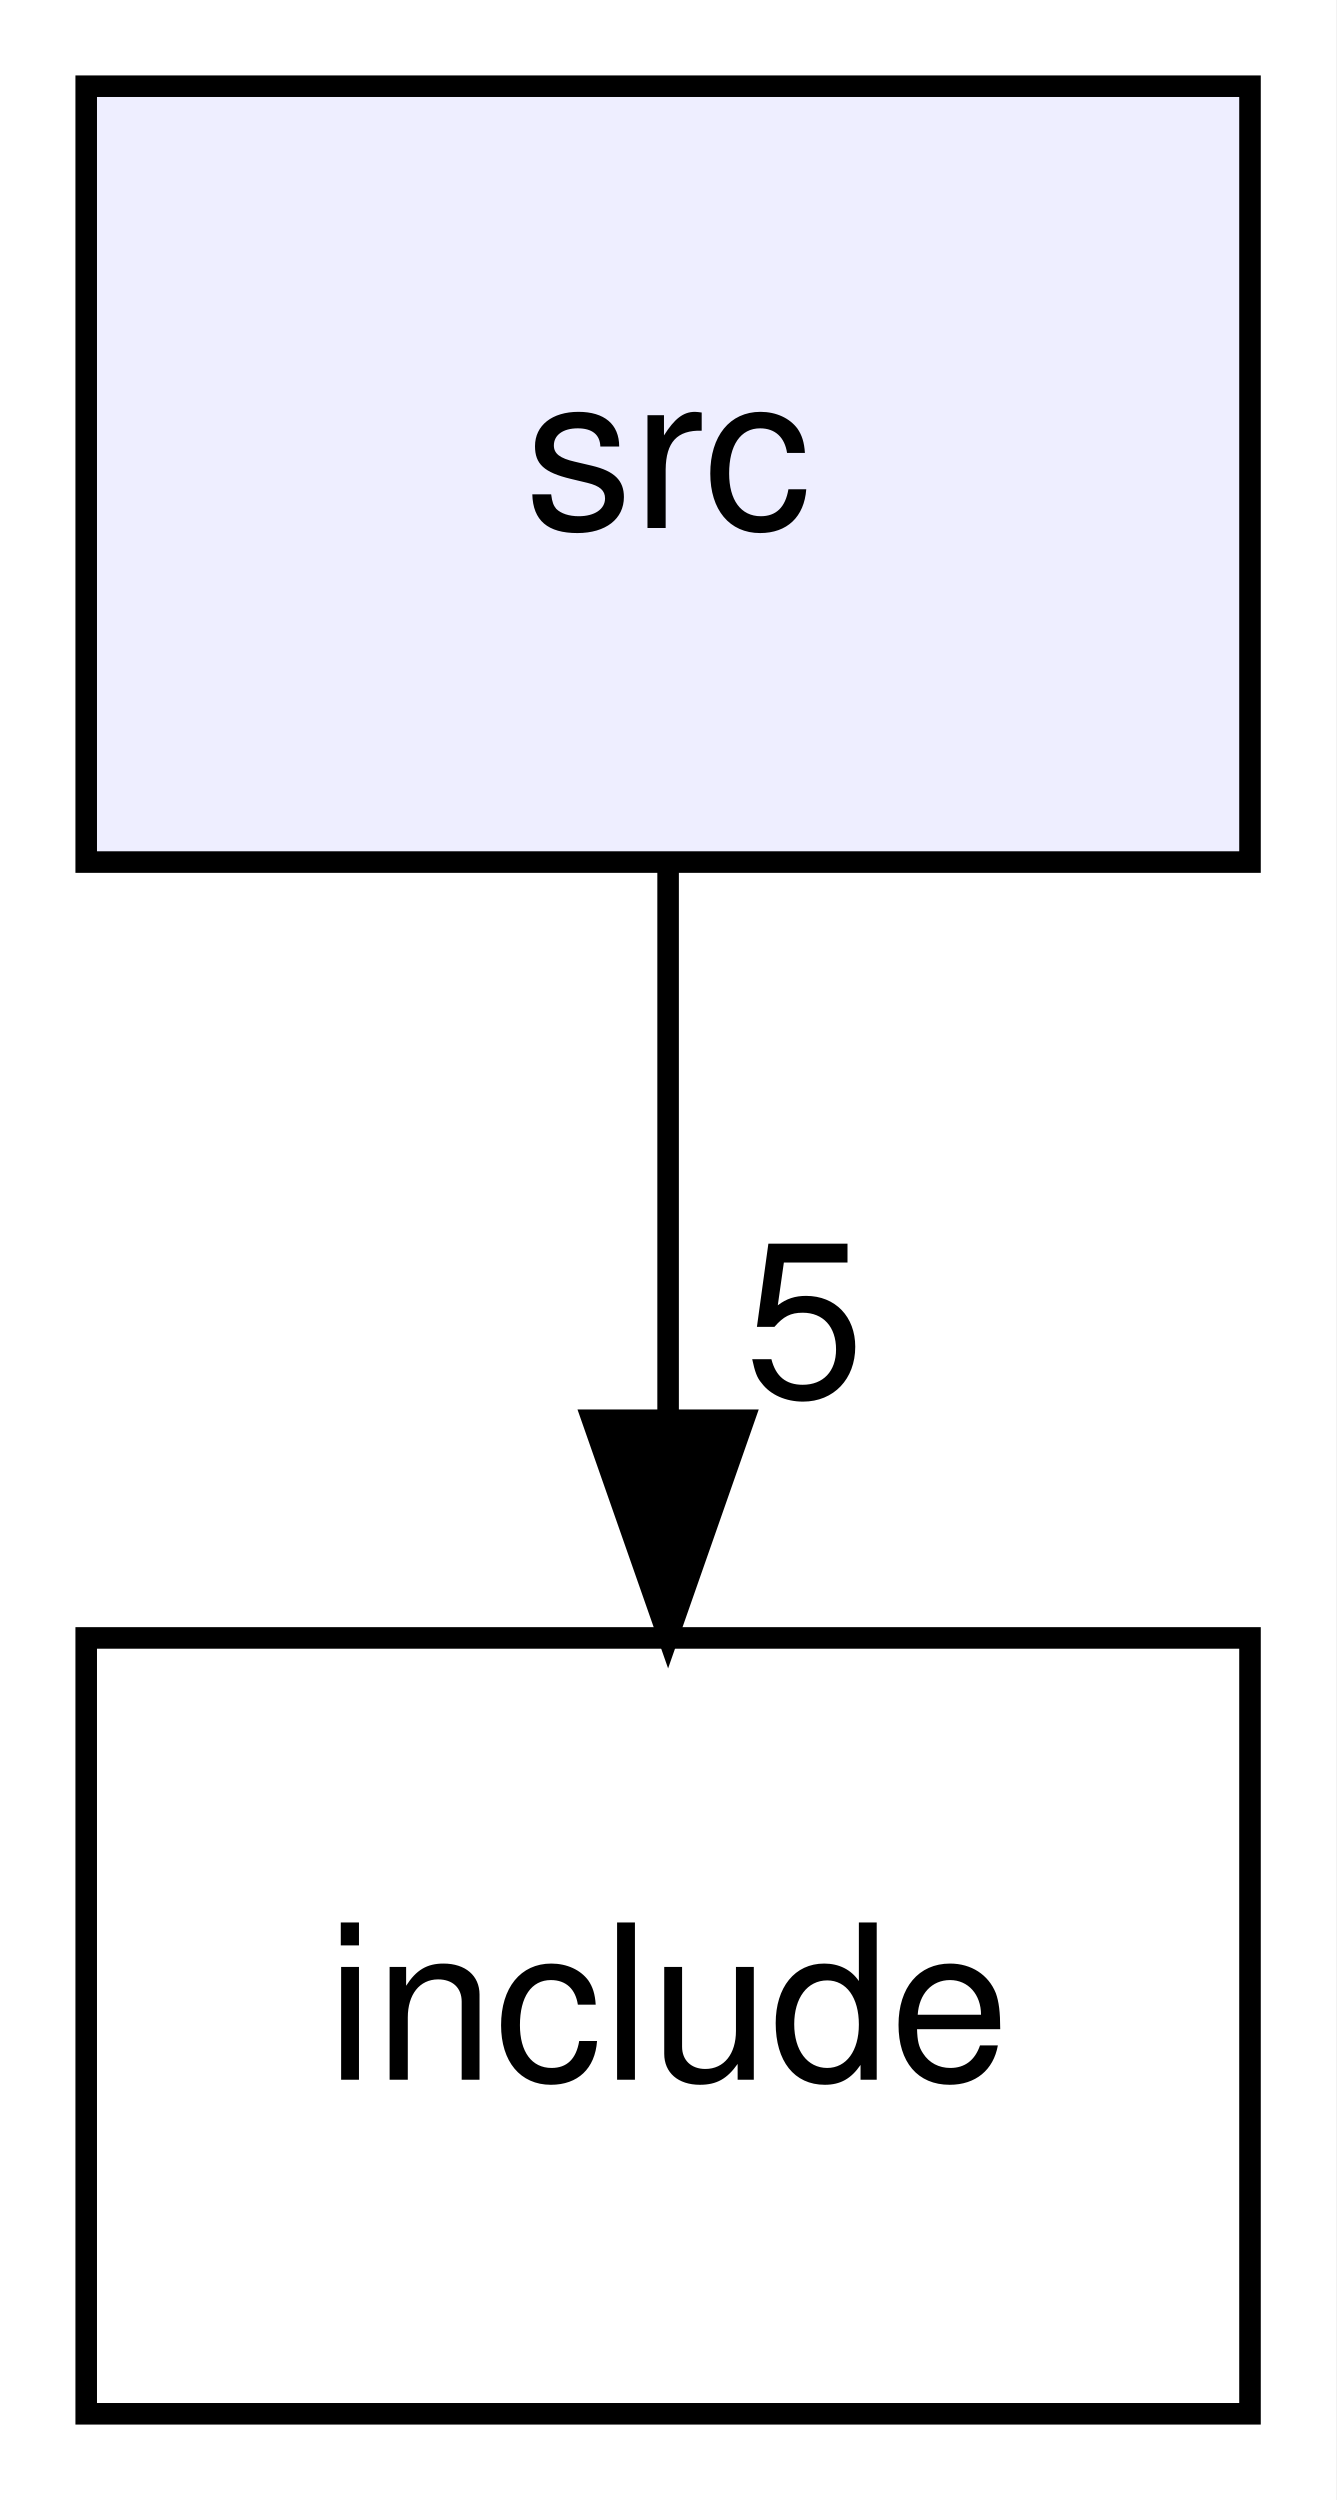
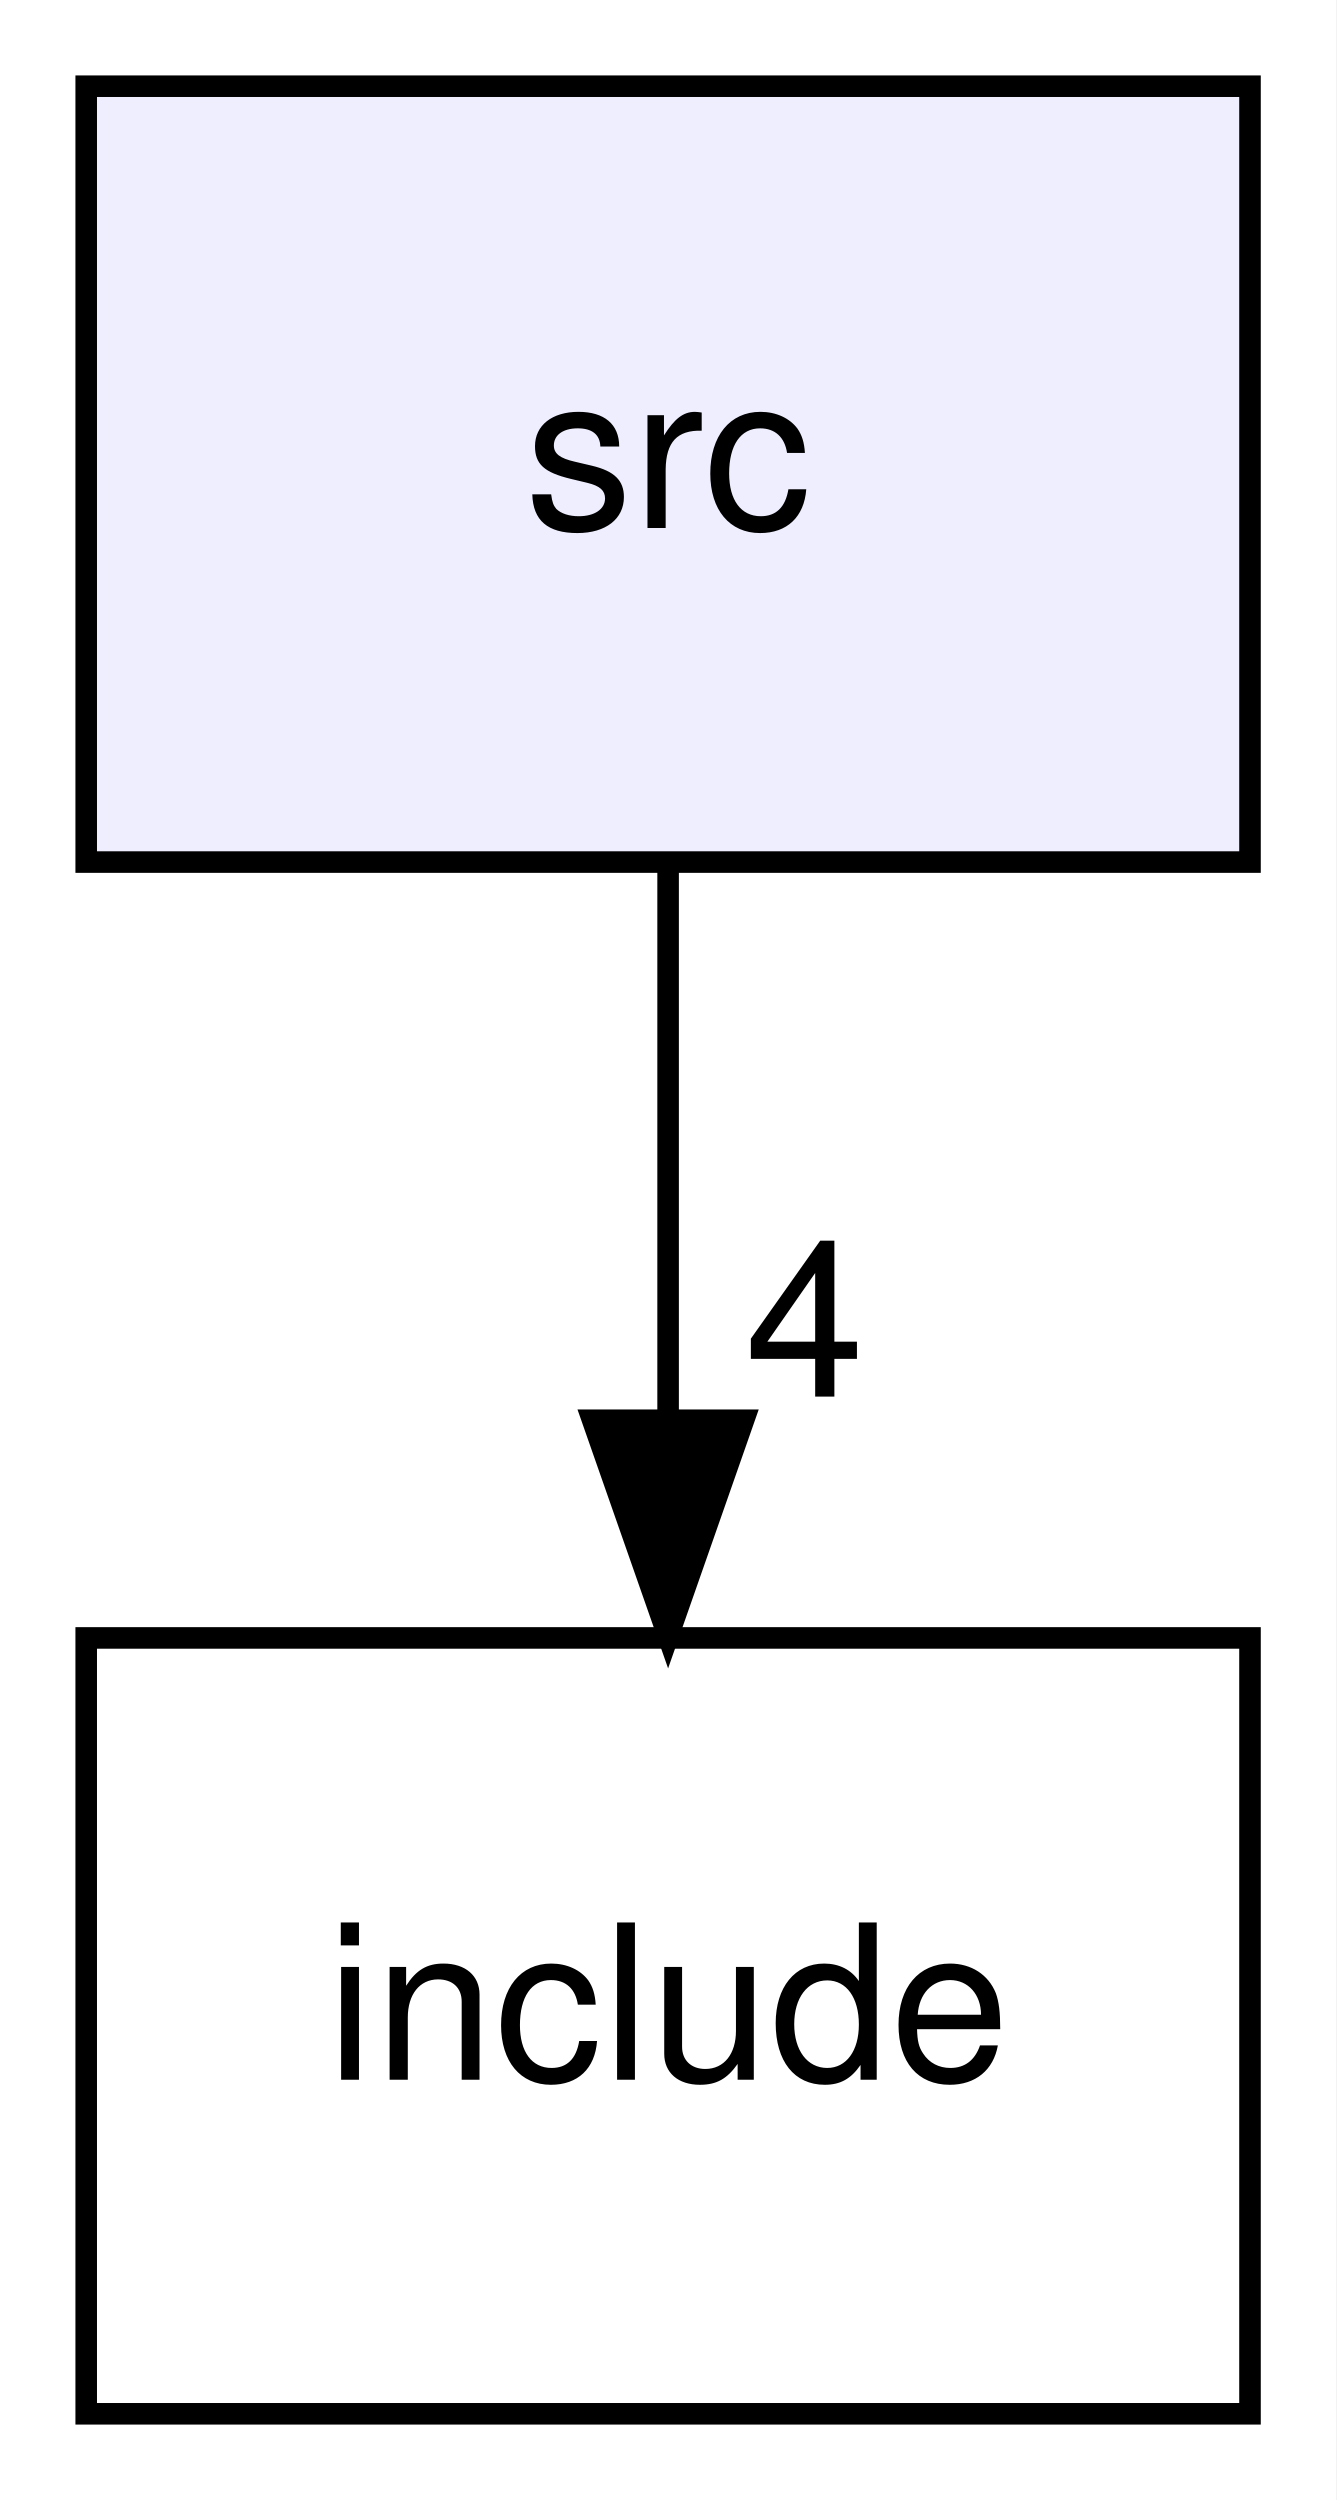
<svg xmlns="http://www.w3.org/2000/svg" xmlns:xlink="http://www.w3.org/1999/xlink" width="62pt" height="116pt" viewBox="0.00 0.00 62.00 116.00">
  <g id="graph0" class="graph" transform="scale(1 1) rotate(0) translate(4 112)">
    <polygon fill="white" stroke="transparent" points="-4,4 -4,-112 58,-112 58,4 -4,4" />
    <g id="node1" class="node">
      <g id="a_node1">
        <a xlink:href="dir_68267d1309a1af8e8297ef4c3efbcdba.html" target="_top" xlink:title="src">
          <polygon fill="#eeeeff" stroke="black" points="54,-108 0,-108 0,-72 54,-72 54,-108" />
          <text text-anchor="middle" x="27" y="-87.5" font-family="Helvetica,sans-Serif" font-size="10.00">src</text>
        </a>
      </g>
    </g>
    <g id="node2" class="node">
      <g id="a_node2">
        <a xlink:href="dir_d44c64559bbebec7f509842c48db8b23.html" target="_top" xlink:title="include">
          <polygon fill="none" stroke="black" points="54,-36 0,-36 0,0 54,0 54,-36" />
          <text text-anchor="middle" x="27" y="-15.5" font-family="Helvetica,sans-Serif" font-size="10.00">include</text>
        </a>
      </g>
    </g>
    <g id="edge1" class="edge">
      <path fill="none" stroke="black" d="M27,-71.7C27,-63.98 27,-54.71 27,-46.11" />
      <polygon fill="black" stroke="black" points="30.5,-46.1 27,-36.1 23.5,-46.1 30.5,-46.1" />
      <g id="a_edge1-headlabel">
-         <a xlink:href="dir_000001_000000.html" target="_top" xlink:title="5">
-           <text text-anchor="middle" x="33.34" y="-47.2" font-family="Helvetica,sans-Serif" font-size="10.00">5</text>
+         <a xlink:href="dir_000001_000000.html" target="_top" xlink:title="4">
+           <text text-anchor="middle" x="33.34" y="-47.2" font-family="Helvetica,sans-Serif" font-size="10.00">4</text>
        </a>
      </g>
    </g>
  </g>
</svg>
